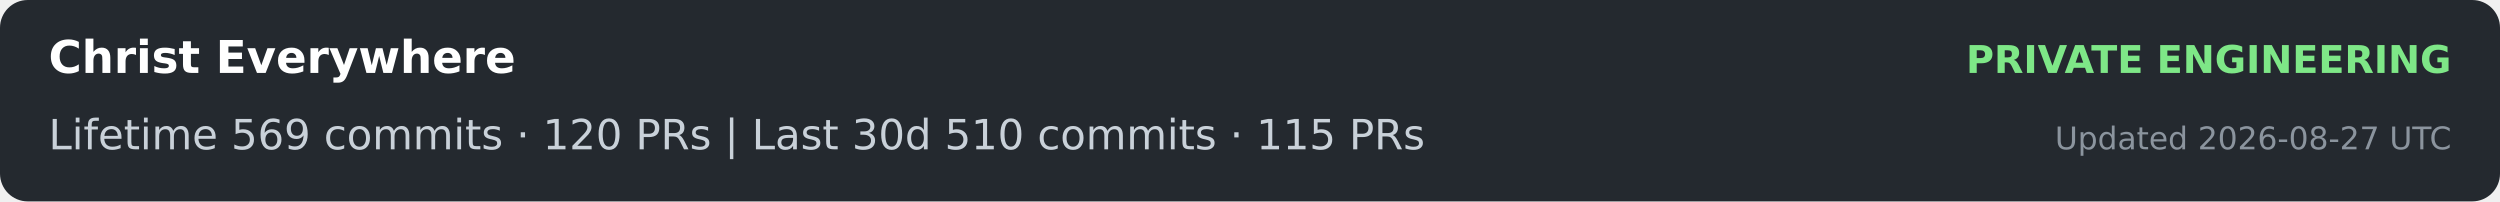
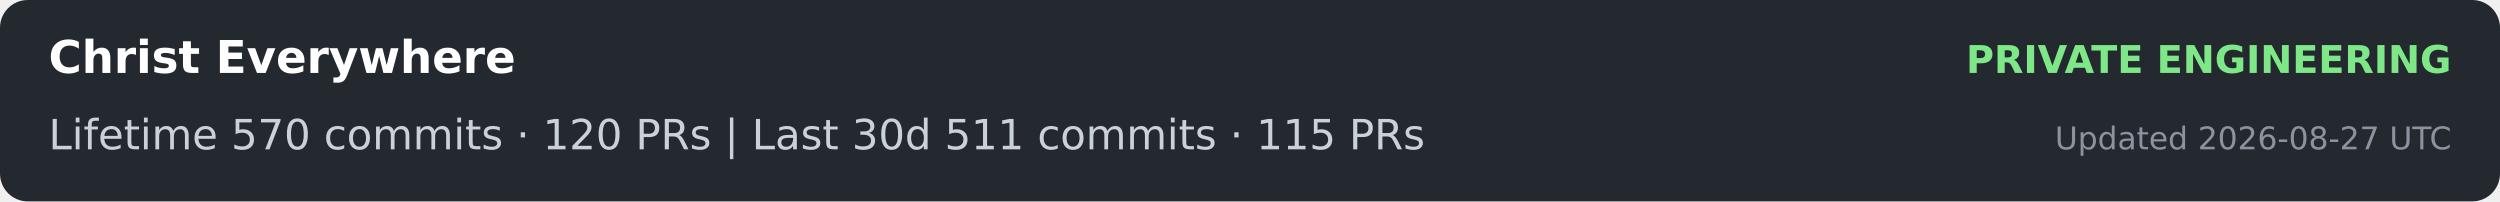
- <svg xmlns="http://www.w3.org/2000/svg" width="720" height="58" role="img" aria-label="Christ Everywhere: lifetime 569 commits and 120 PRs; last 30 days 510 commits and 115 PRs">
+ <svg xmlns="http://www.w3.org/2000/svg" width="720" height="58" role="img" aria-label="Christ Everywhere: lifetime 570 commits and 120 PRs; last 30 days 511 commits and 115 PRs">
  <rect width="720" height="58" rx="8" fill="#24292f" />
  <text x="14" y="21" fill="#ffffff" font-family="Verdana,DejaVu Sans,sans-serif" font-size="13" font-weight="700">Christ Everywhere</text>
  <text x="706" y="21" text-anchor="end" fill="#7ee787" font-family="Verdana,DejaVu Sans,sans-serif" font-size="11" font-weight="700">PRIVATE ENGINEERING</text>
-   <text x="14" y="43" fill="#c9d1d9" font-family="Verdana,DejaVu Sans,sans-serif" font-size="12">Lifetime  569 commits · 120 PRs     |     Last 30d  510 commits · 115 PRs</text>
+   <text x="14" y="43" fill="#c9d1d9" font-family="Verdana,DejaVu Sans,sans-serif" font-size="12">Lifetime  570 commits · 120 PRs     |     Last 30d  511 commits · 115 PRs</text>
  <text x="706" y="43" text-anchor="end" fill="#8b949e" font-family="Verdana,DejaVu Sans,sans-serif" font-size="9">Updated 2026-08-27 UTC</text>
</svg>
